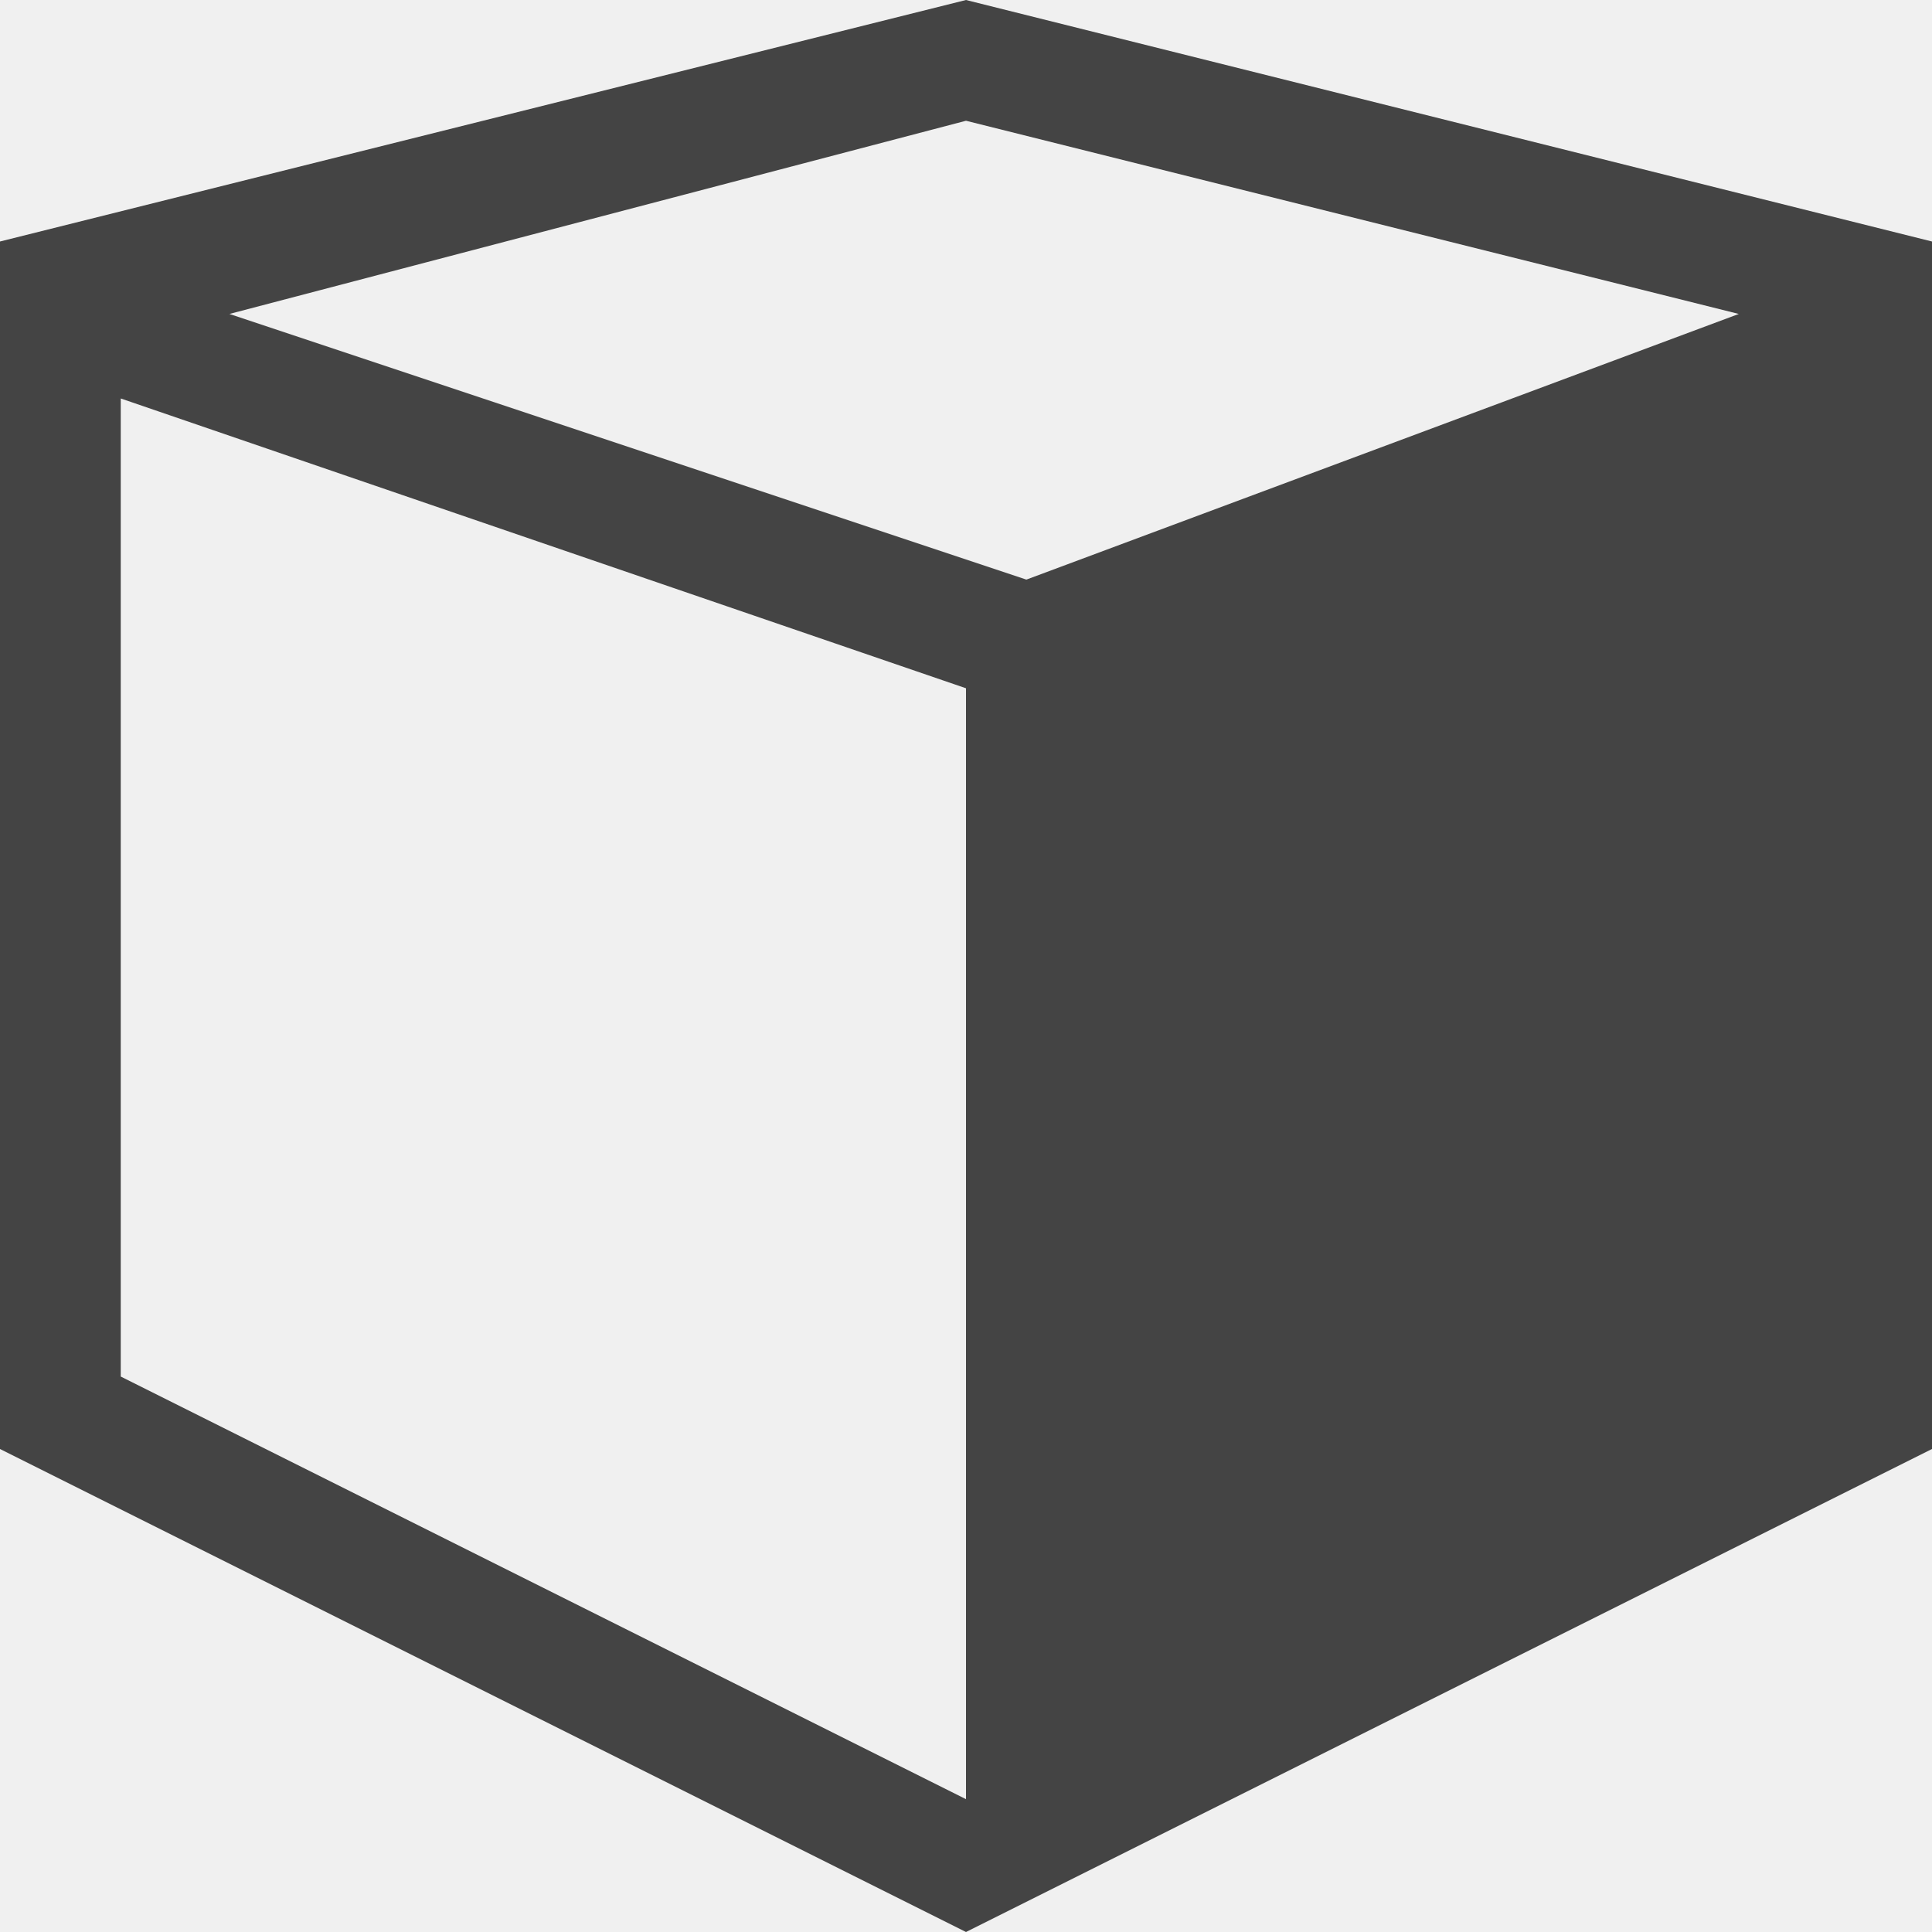
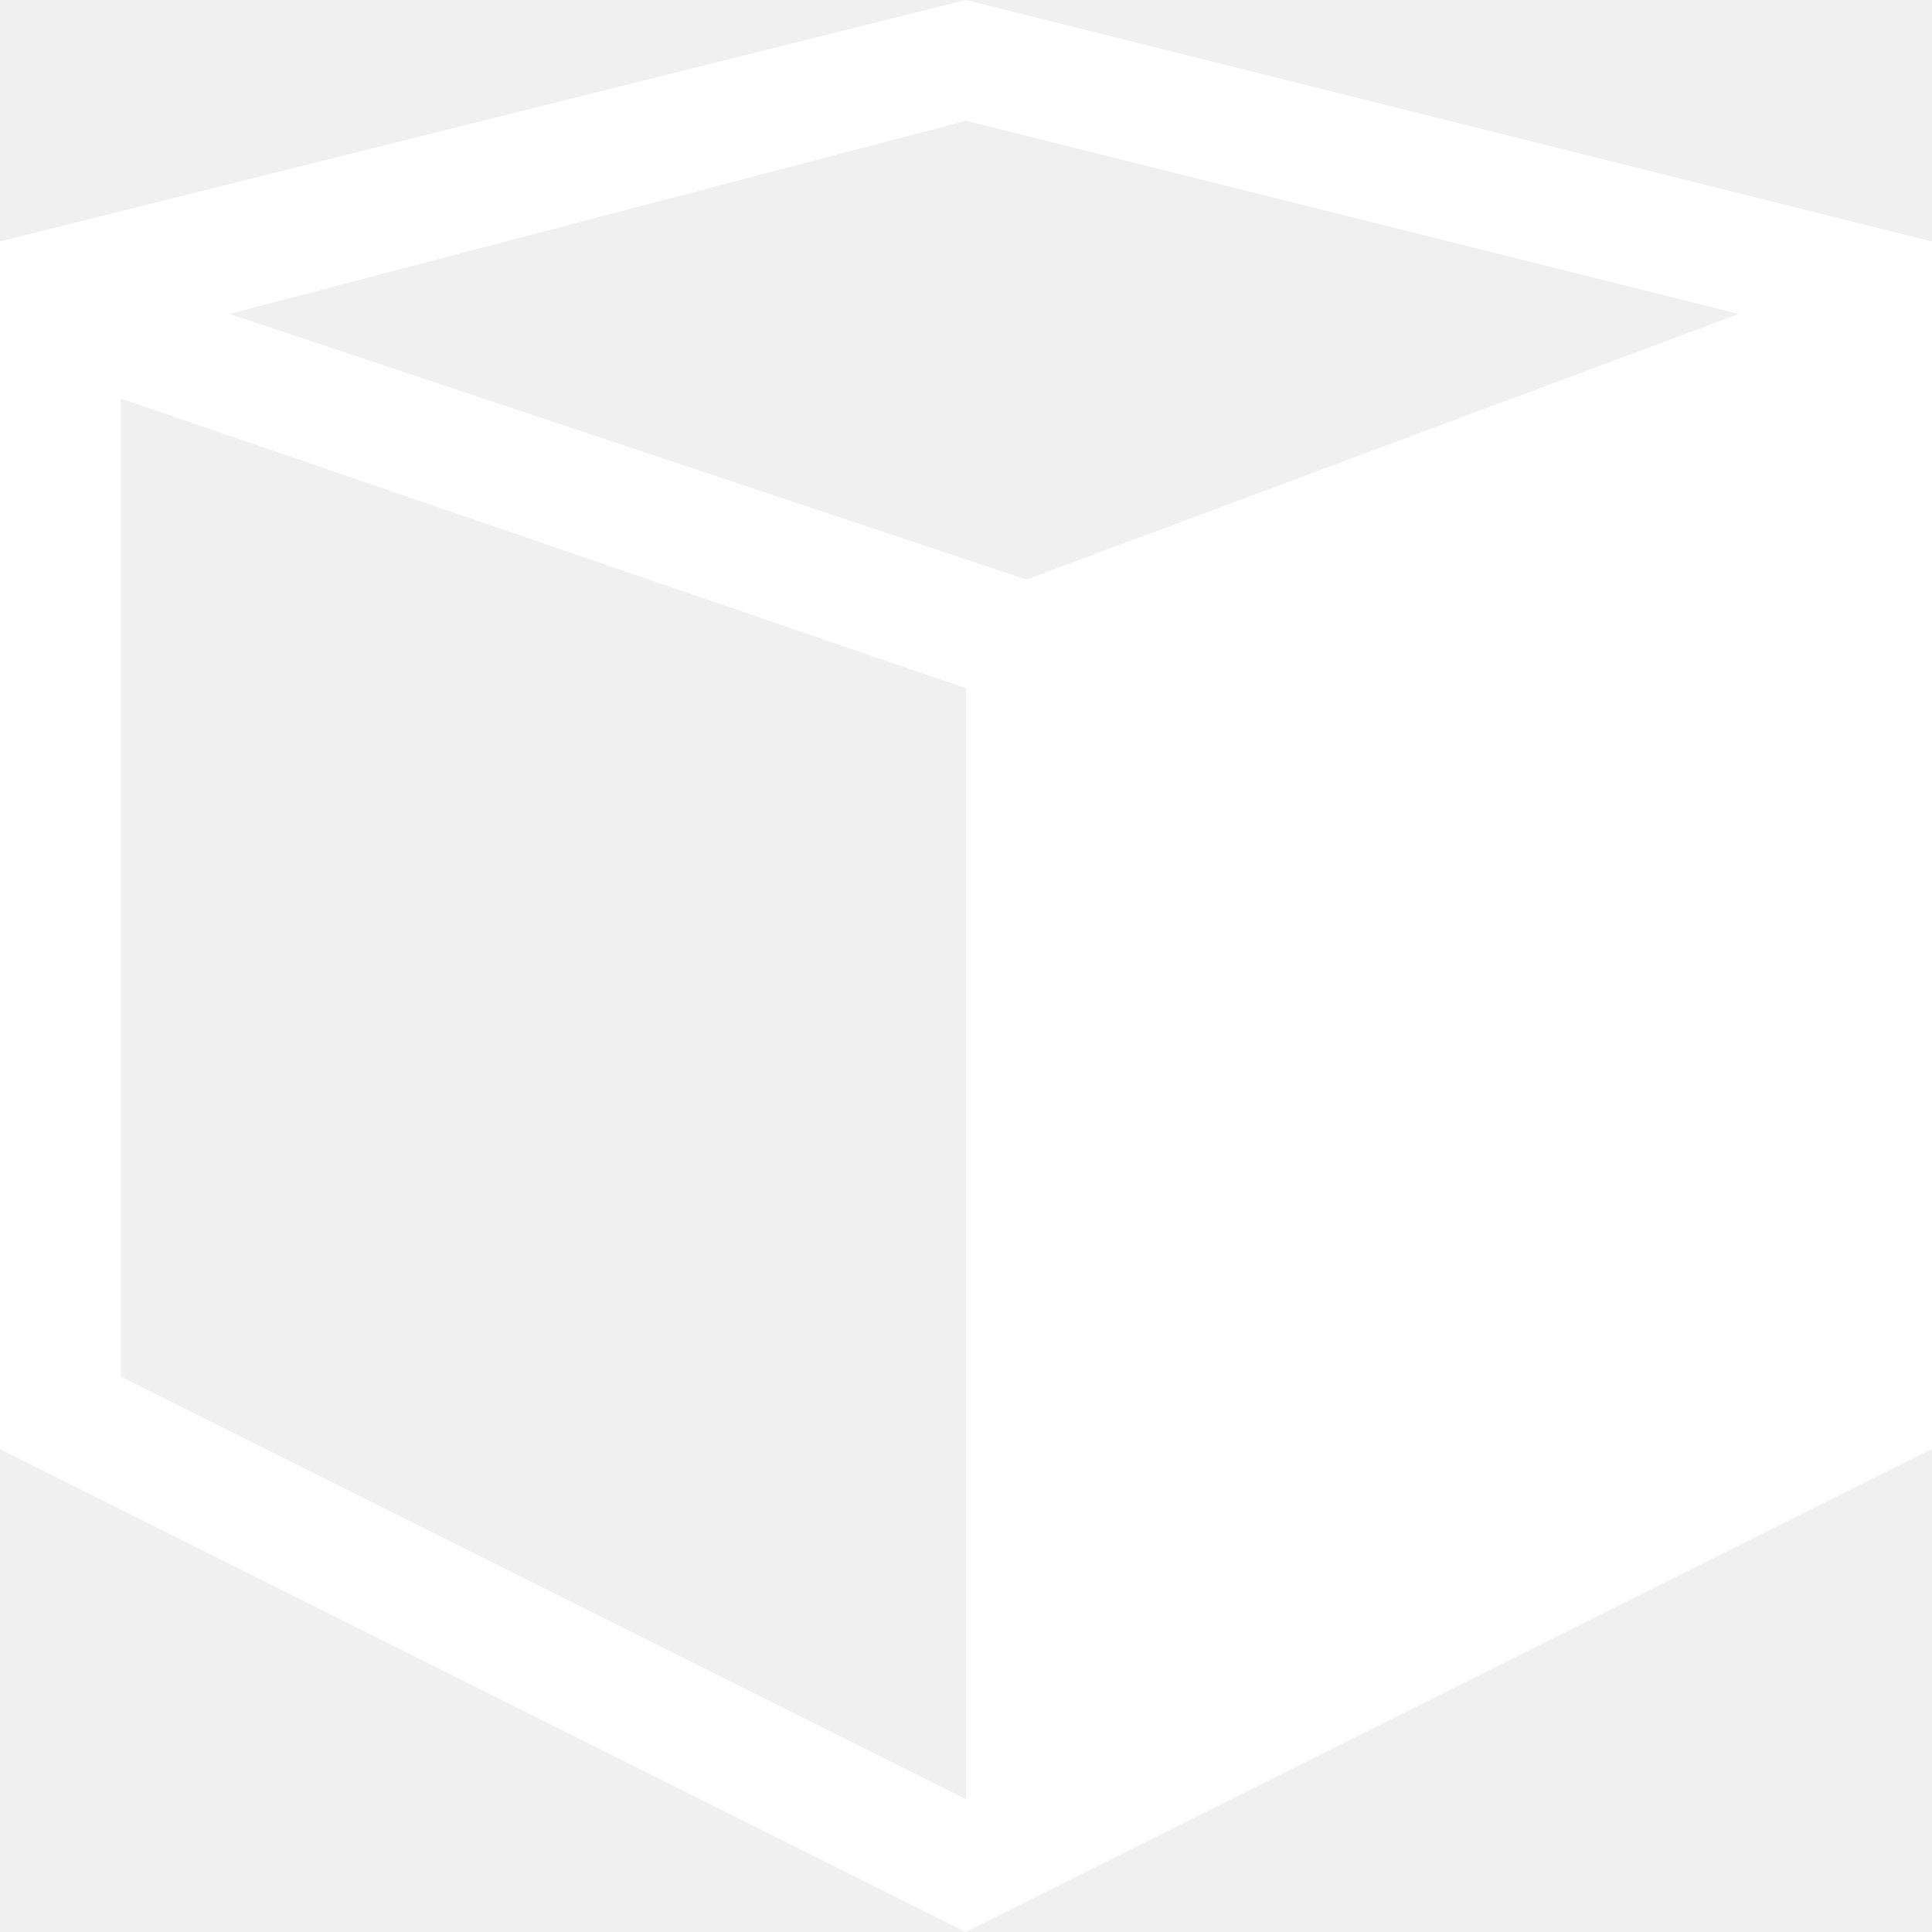
<svg xmlns="http://www.w3.org/2000/svg" version="1.1" width="16" height="16" viewBox="0 0 16 16">
-   <path fill="#444444" d="M8 0l-8 2v10l8 4 8-4v-10l-8-2zM14.4 2.6l-5.9 2.2-6.6-2.2 6.1-1.6 6.4 1.6zM1 11.4v-8.1l7 2.4v9.2l-7-3.5z" />
+   <path fill="#ffffff" d="M8 0l-8 2v10l8 4 8-4v-10l-8-2zM14.4 2.6l-5.9 2.2-6.6-2.2 6.1-1.6 6.4 1.6zM1 11.4v-8.1l7 2.4v9.2l-7-3.5z" />
</svg>
